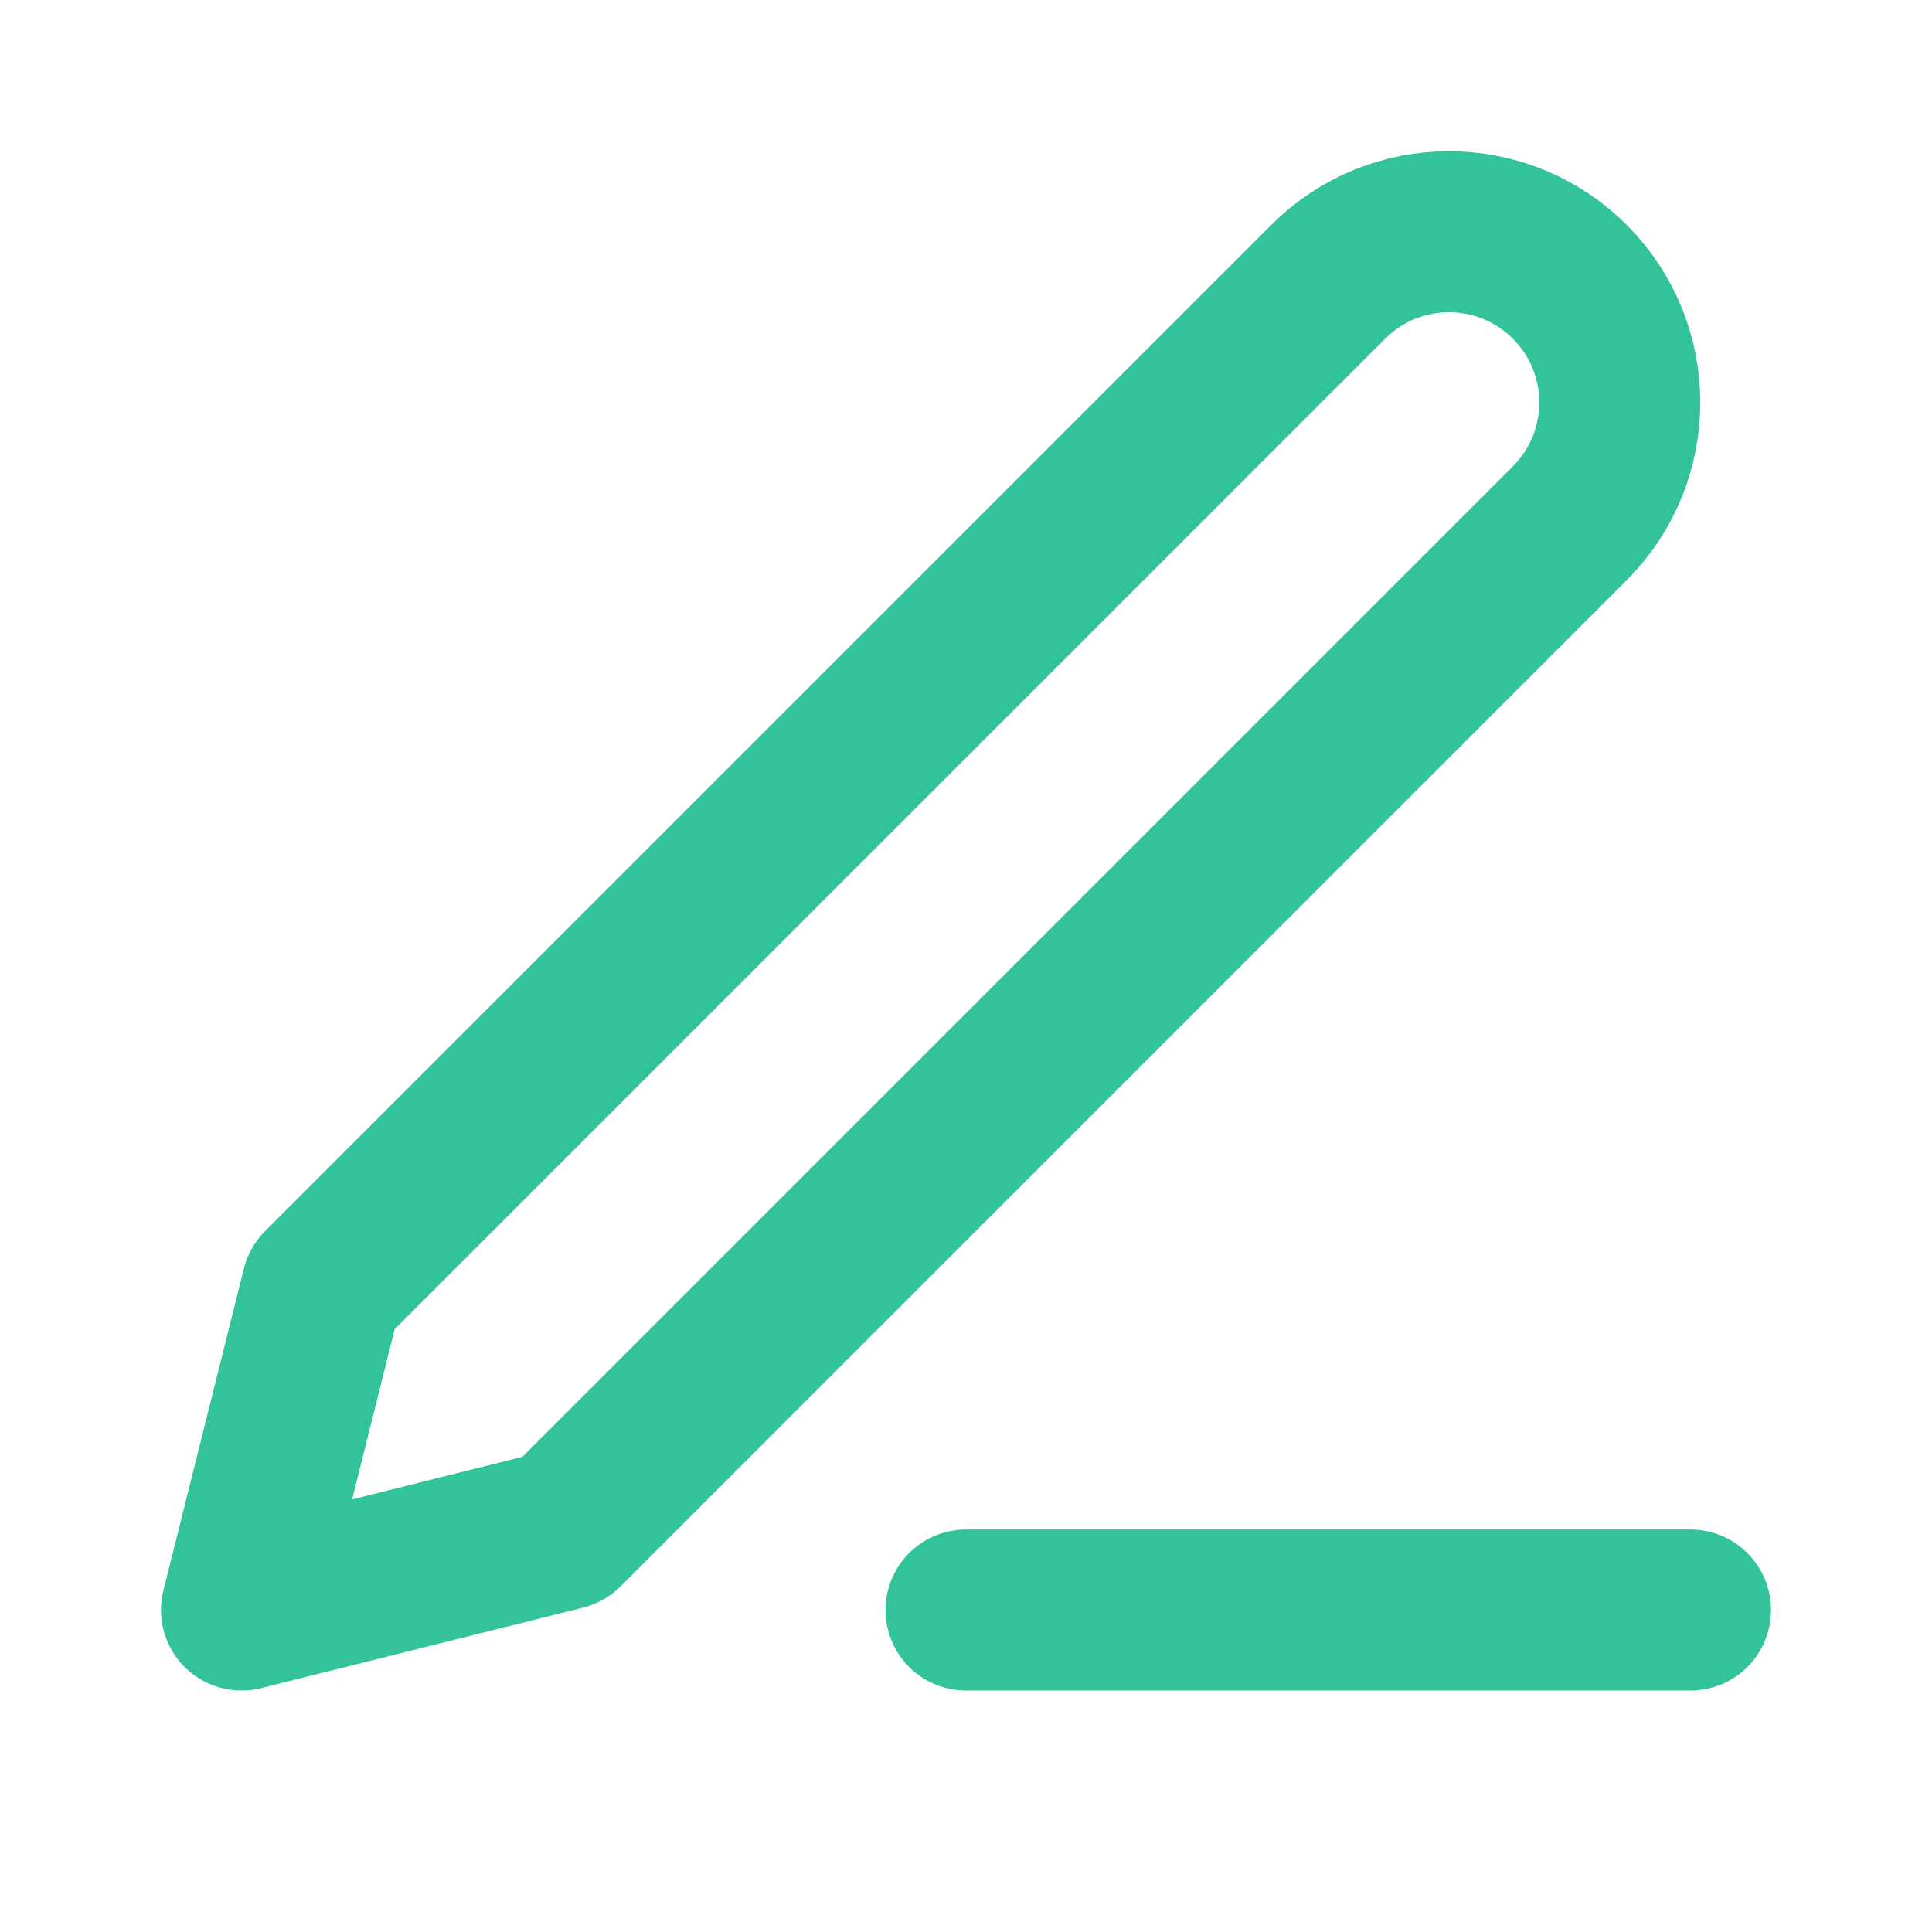
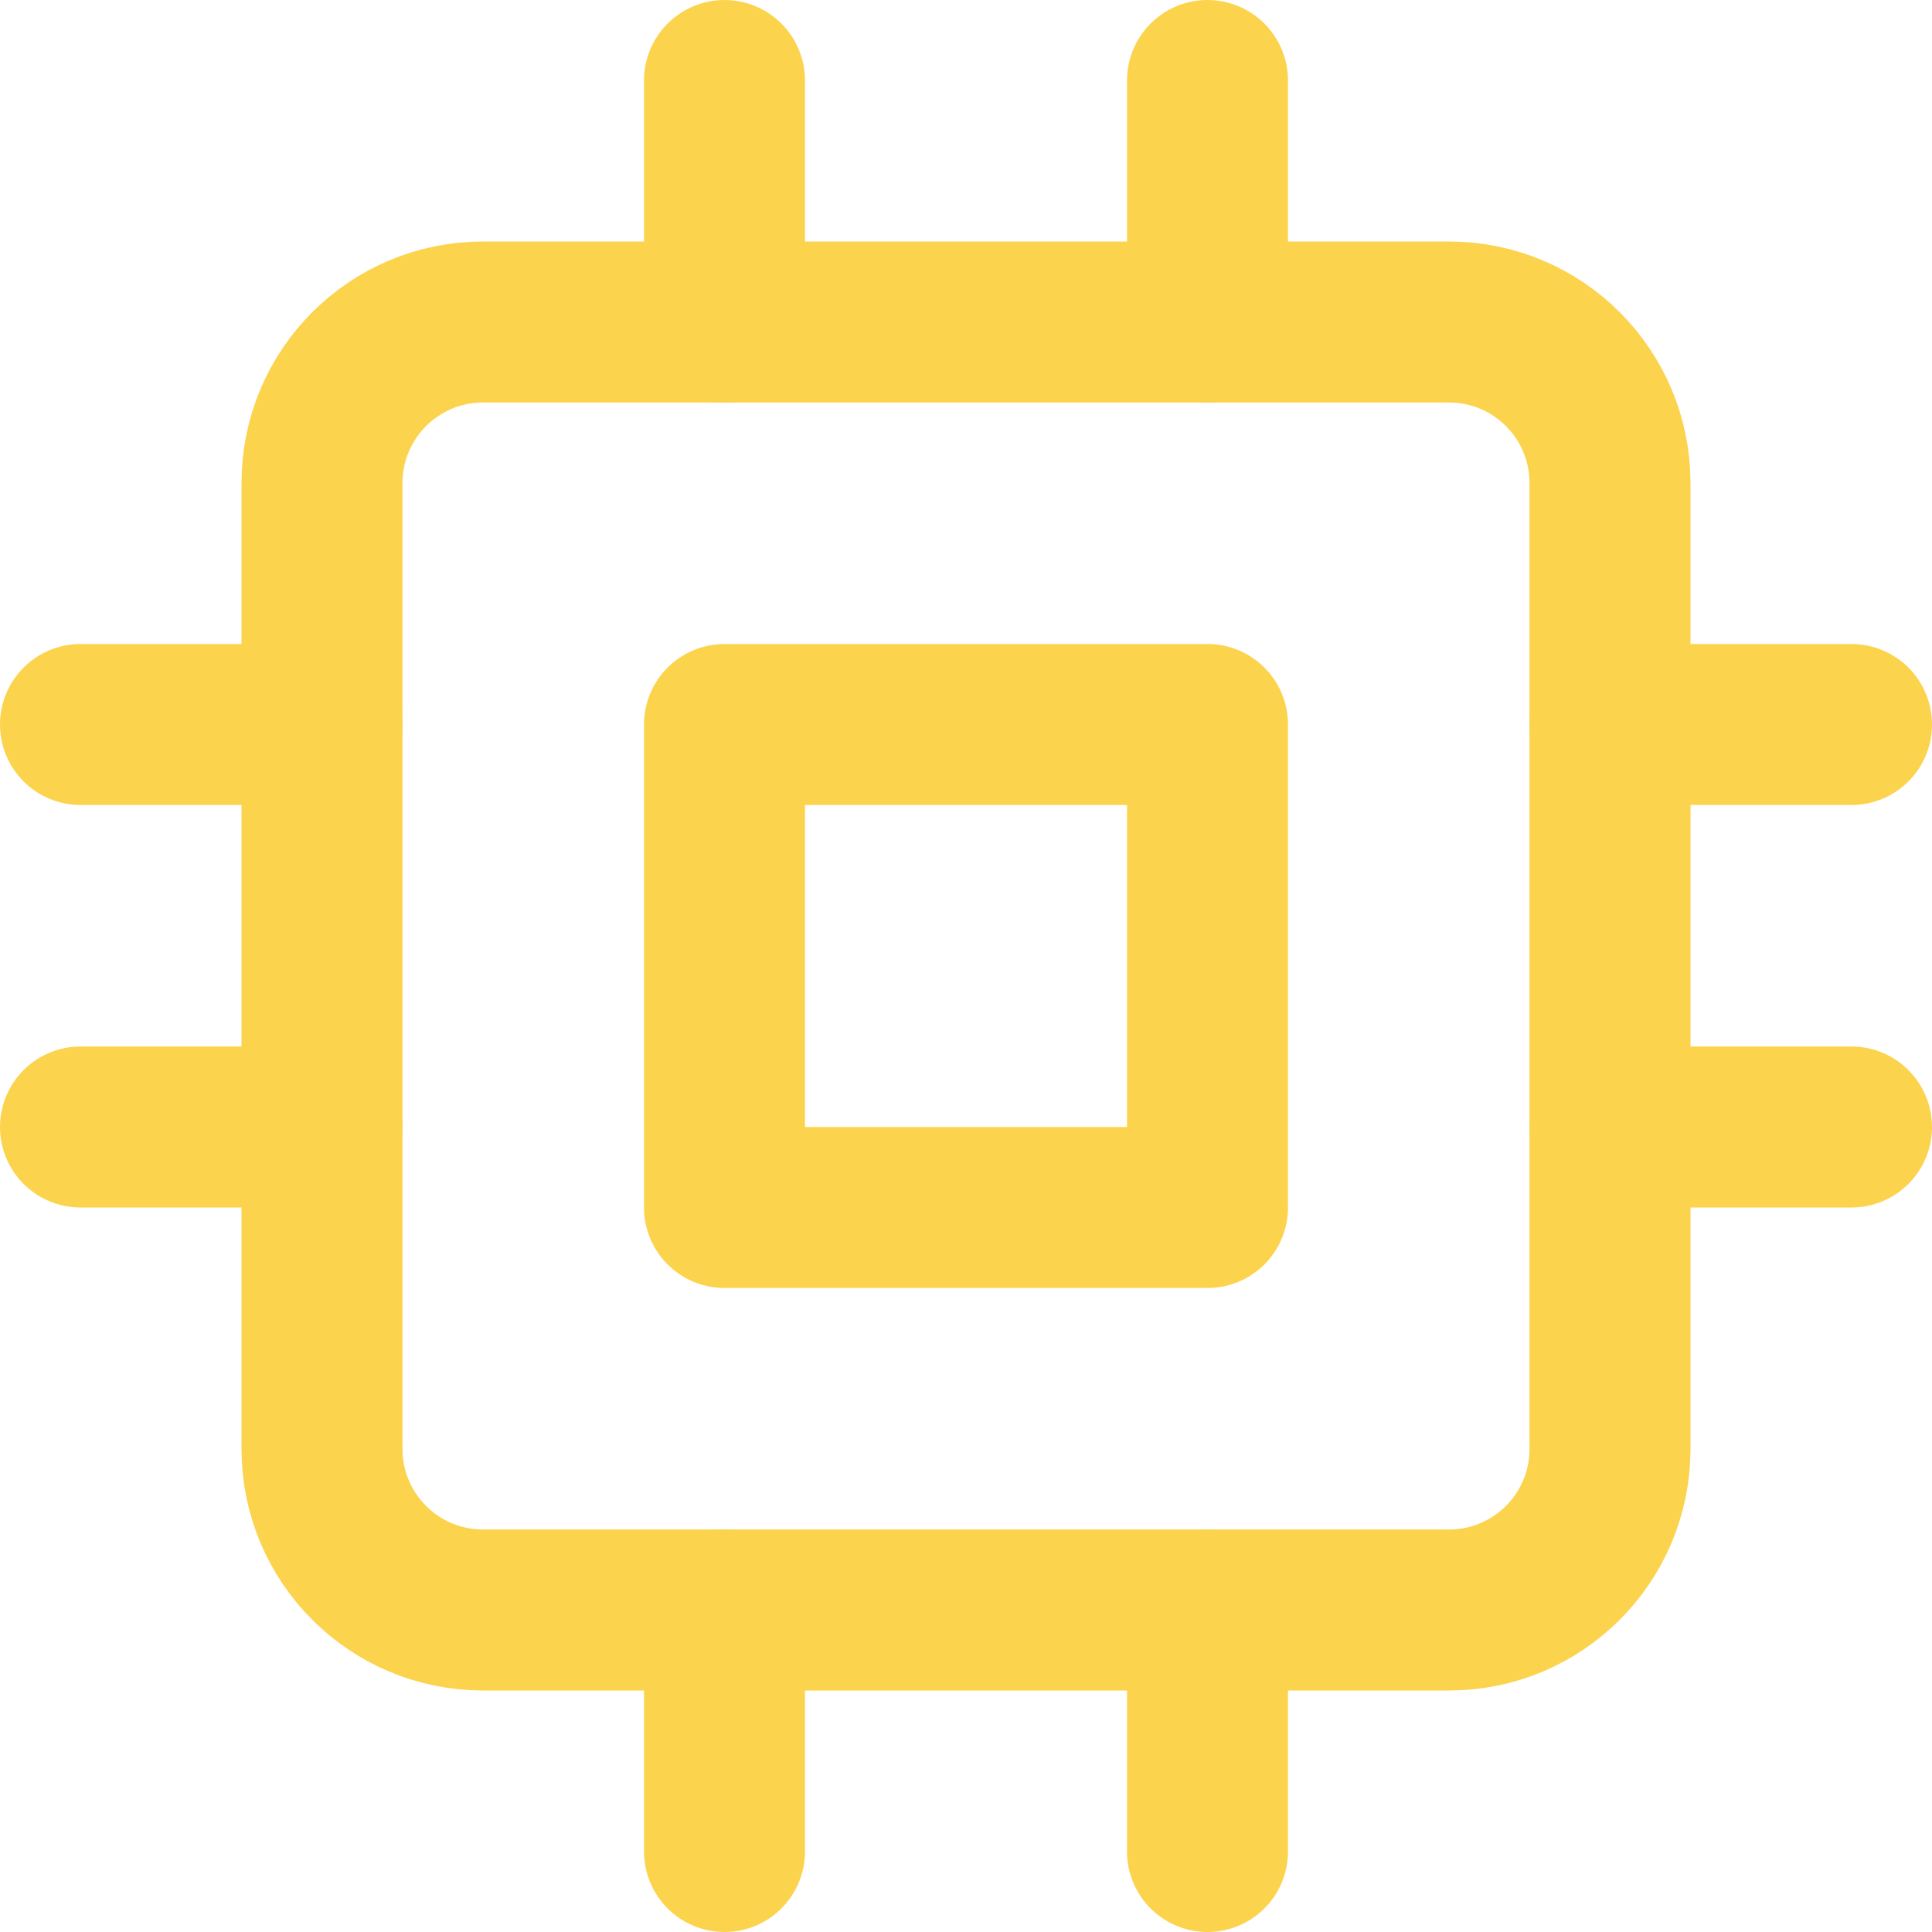
- <svg xmlns="http://www.w3.org/2000/svg" width="24" height="24" viewBox="0 0 24 24" fill="none" stroke="#33c39a" stroke-width="2" stroke-linecap="round" stroke-linejoin="round" class="feather feather-edit-3">
-   <path d="M12 20h9" />
-   <path d="M16.5 3.5a2.121 2.121 0 0 1 3 3L7 19l-4 1 1-4L16.5 3.5z" />
+ <svg xmlns="http://www.w3.org/2000/svg" width="24" height="24" viewBox="0 0 24 24" fill="none" stroke="#fcd34d" stroke-width="2" stroke-linecap="round" stroke-linejoin="round" class="feather feather-cpu">
+   <rect x="4" y="4" width="16" height="16" rx="2" ry="2" />
+   <rect x="9" y="9" width="6" height="6" />
+   <line x1="9" y1="1" x2="9" y2="4" />
+   <line x1="15" y1="1" x2="15" y2="4" />
+   <line x1="9" y1="20" x2="9" y2="23" />
+   <line x1="15" y1="20" x2="15" y2="23" />
+   <line x1="20" y1="9" x2="23" y2="9" />
+   <line x1="20" y1="14" x2="23" y2="14" />
+   <line x1="1" y1="9" x2="4" y2="9" />
+   <line x1="1" y1="14" x2="4" y2="14" />
</svg>
